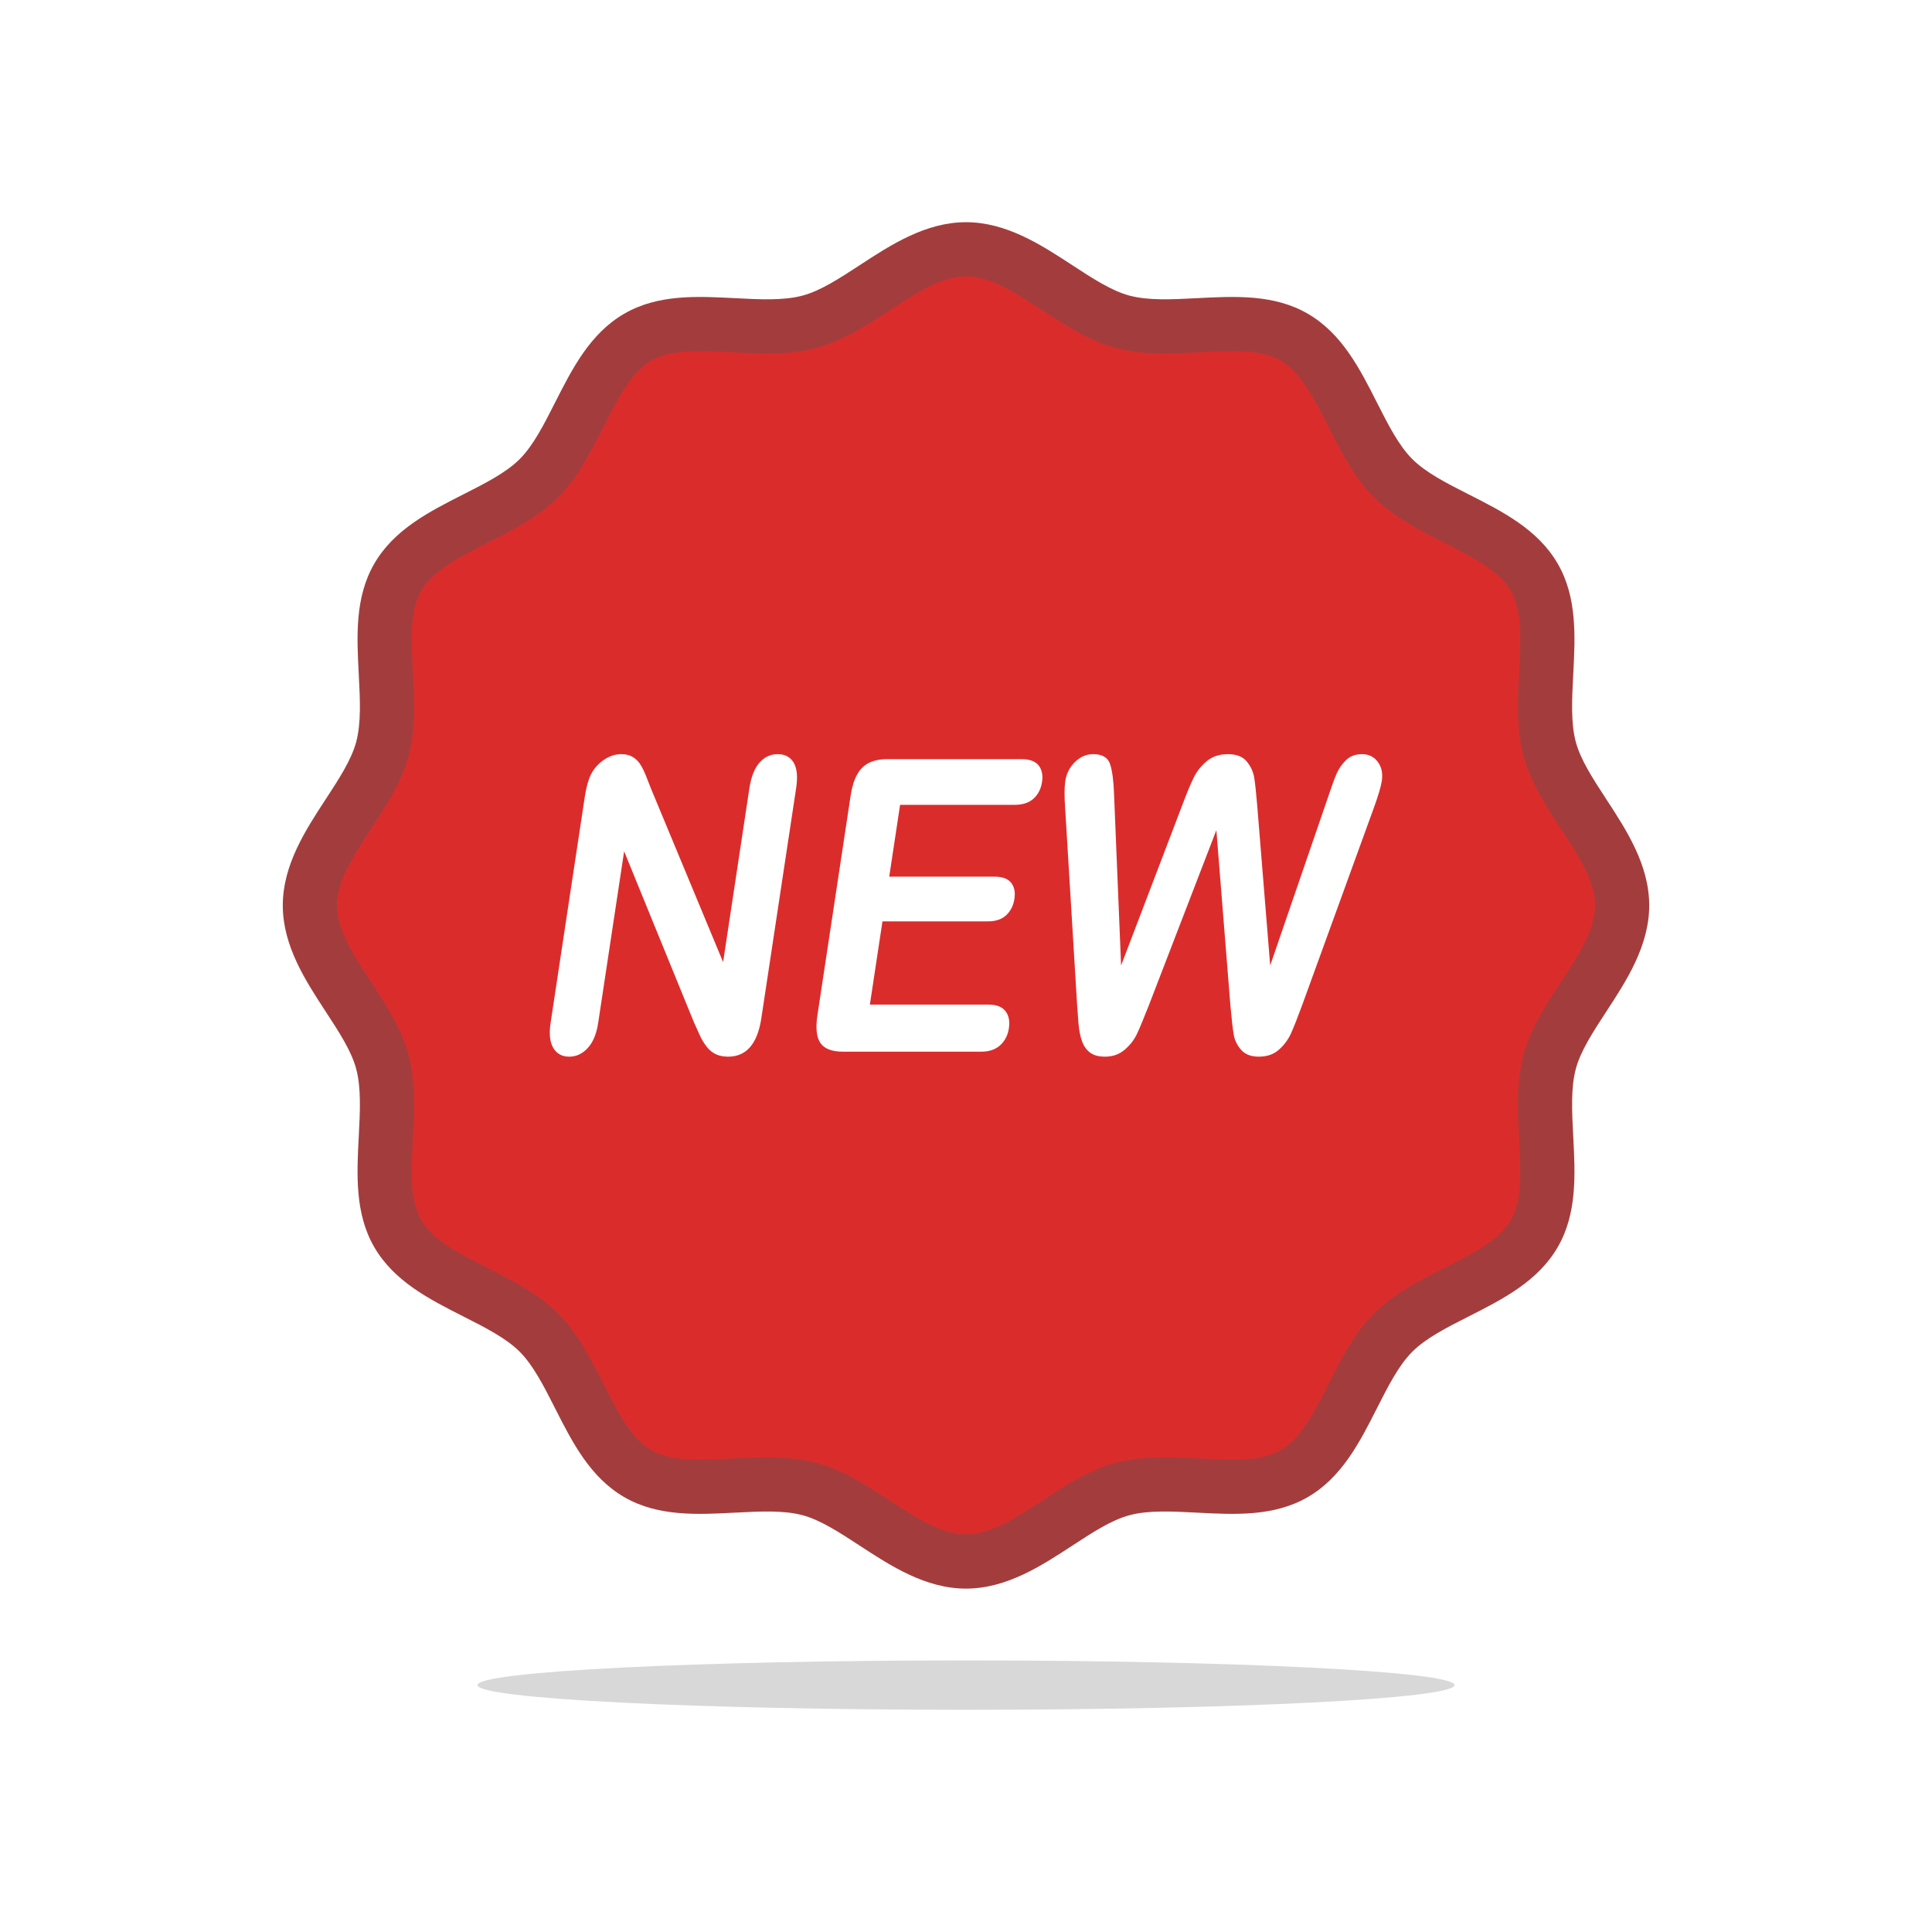
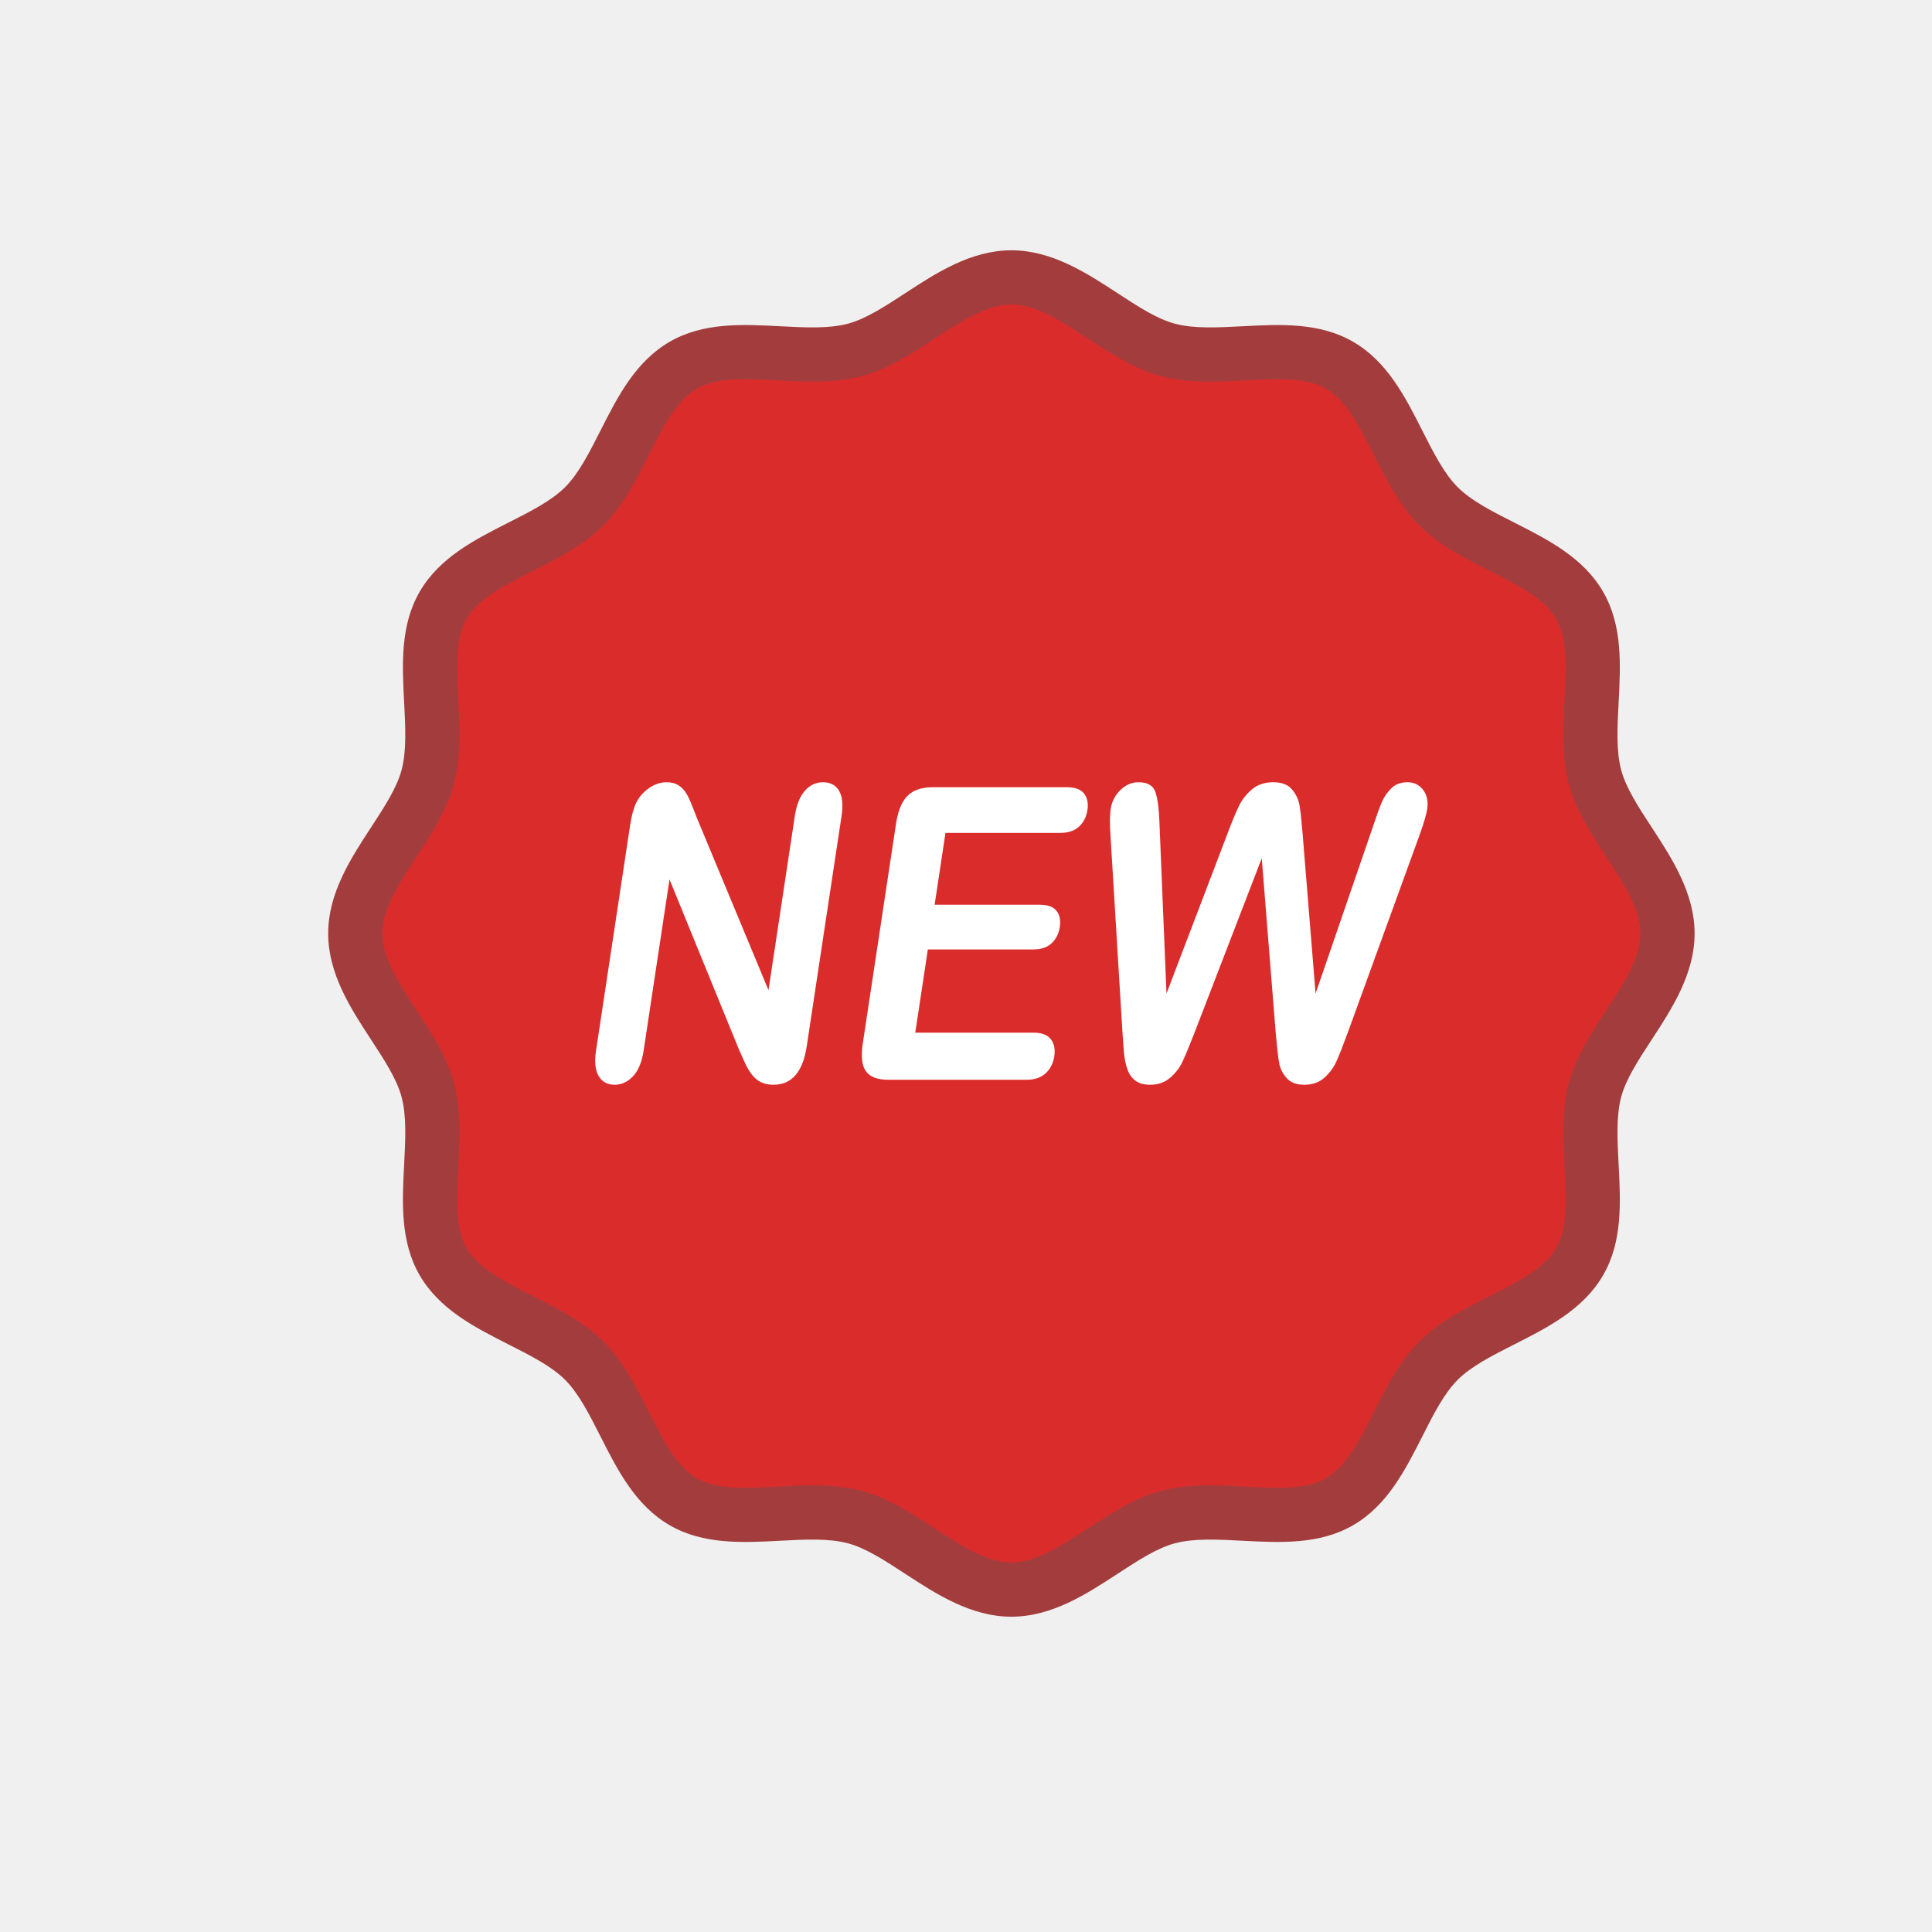
- <svg xmlns="http://www.w3.org/2000/svg" version="1.1" x="0px" y="0px" viewBox="0 0 2200 2200" style="enable-background:new 0 0 2200 2200;" xml:space="preserve">
-   <g id="background">
-     <rect style="fill:#FFFFFF;" width="2200" height="2200" />
-   </g>
-   <g id="Objects">
-     <g>
-       <g>
-         <path style="fill:#DB2C2C;" d="M1847.123,1031.004c0,64.239-66.687,118.857-82.522,178.104     c-16.385,61.302,13.577,141.856-17.476,195.529c-31.5,54.445-116.539,68.583-160.724,112.768     c-44.185,44.185-58.323,129.224-112.768,160.724c-53.672,31.053-134.226,1.091-195.528,17.476     c-59.247,15.835-113.865,82.522-178.104,82.522s-118.857-66.687-178.104-82.522c-61.302-16.385-141.856,13.577-195.529-17.476     c-54.445-31.5-68.583-116.539-112.768-160.725s-129.224-58.323-160.724-112.768c-31.053-53.672-1.091-134.226-17.476-195.528     c-15.835-59.247-82.522-113.865-82.522-178.104c0-64.239,66.687-118.857,82.522-178.103     c16.385-61.302-13.577-141.856,17.476-195.529c31.5-54.445,116.539-68.583,160.725-112.768     c44.185-44.185,58.323-129.224,112.768-160.724c53.672-31.053,134.226-1.091,195.528-17.476     c59.247-15.835,113.865-82.522,178.104-82.522s118.857,66.687,178.104,82.522c61.302,16.385,141.856-13.577,195.529,17.476     c54.445,31.5,68.583,116.539,112.768,160.725c44.185,44.185,129.224,58.323,160.724,112.768     c31.053,53.672,1.091,134.226,17.476,195.528C1780.436,912.147,1847.123,966.765,1847.123,1031.004z" />
-         <path style="fill:#A33D3D;" d="M1100,1808.986c-46.144,0-85.864-25.957-120.908-48.859     c-23.026-15.047-44.776-29.261-65.163-34.71c-21.774-5.82-48.567-4.422-76.933-2.938c-43.1,2.25-87.673,4.582-126.082-17.64     c-38.997-22.563-59.318-62.662-78.971-101.442c-12.687-25.034-24.672-48.681-40.164-64.173     c-15.493-15.493-39.139-27.477-64.174-40.164c-38.779-19.653-78.877-39.974-101.439-78.971     c-22.222-38.407-19.893-82.978-17.641-126.081c1.483-28.366,2.882-55.158-2.938-76.932c-5.45-20.389-19.663-42.138-34.71-65.164     c-22.902-35.043-48.858-74.763-48.858-120.908c0-46.144,25.957-85.865,48.858-120.909c15.047-23.026,29.261-44.775,34.71-65.163     c5.82-21.774,4.42-48.567,2.938-76.933c-2.252-43.103-4.581-87.673,17.64-126.081c22.563-38.996,62.662-59.318,101.442-78.971     c25.034-12.687,48.681-24.671,64.173-40.164c15.493-15.493,27.477-39.139,40.164-64.173     c19.652-38.779,39.974-78.879,78.971-101.441c38.406-22.222,82.978-19.893,126.081-17.64c28.367,1.481,55.16,2.882,76.933-2.938     c20.387-5.449,42.137-19.662,65.163-34.71c35.044-22.901,74.763-48.858,120.908-48.858c46.144,0,85.864,25.957,120.907,48.858     c23.026,15.048,44.776,29.261,65.164,34.71c21.774,5.82,48.567,4.421,76.933,2.938c43.103-2.251,87.675-4.581,126.082,17.641     c38.997,22.563,59.318,62.662,78.971,101.441c12.687,25.035,24.672,48.681,40.164,64.175     c15.492,15.492,39.139,27.476,64.173,40.163c38.779,19.652,78.877,39.974,101.439,78.971     c22.222,38.407,19.893,82.978,17.641,126.081c-1.483,28.366-2.882,55.159,2.938,76.932c5.45,20.388,19.663,42.137,34.71,65.163     c22.902,35.044,48.859,74.764,48.859,120.909c0,46.144-25.957,85.864-48.859,120.908c-15.047,23.026-29.261,44.776-34.71,65.163     c-5.82,21.775-4.42,48.567-2.938,76.933c2.252,43.104,4.581,87.674-17.64,126.082c-22.563,38.997-62.662,59.318-101.442,78.971     c-25.034,12.687-48.681,24.672-64.173,40.164c-15.493,15.493-27.477,39.139-40.164,64.173     c-19.653,38.779-39.974,78.877-78.971,101.439c-38.406,22.222-82.977,19.894-126.081,17.641     c-28.367-1.484-55.159-2.882-76.932,2.938c-20.389,5.45-42.138,19.663-65.164,34.71     C1185.865,1783.029,1146.145,1808.986,1100,1808.986z M873.518,1659.463c19.014,0,37.989,1.422,56.348,6.328     c29.938,8.003,56.908,25.627,82.989,42.672c30.537,19.955,59.379,38.804,87.145,38.804c27.767,0,56.609-18.849,87.145-38.805     c26.082-17.044,53.051-34.668,82.99-42.671c31.193-8.338,64.185-6.614,96.09-4.947c35.682,1.866,69.391,3.627,91.953-9.428     c23.136-13.385,38.529-43.76,54.827-75.918c14.317-28.25,29.121-57.462,51.574-79.915c22.453-22.454,51.666-37.257,79.915-51.574     c32.16-16.297,62.534-31.692,75.919-54.827c13.054-22.562,11.292-56.268,9.428-91.954c-1.667-31.905-3.391-64.897,4.947-96.091     c8.003-29.938,25.627-56.908,42.672-82.989c19.955-30.537,38.804-59.38,38.804-87.145c0-27.766-18.849-56.609-38.805-87.146     c-17.044-26.081-34.668-53.05-42.671-82.989c-8.338-31.193-6.614-64.185-4.947-96.09c1.865-35.685,3.626-69.391-9.428-91.953     c-13.385-23.136-43.76-38.529-75.918-54.827c-28.25-14.317-57.462-29.121-79.915-51.574     c-22.454-22.454-37.257-51.666-51.574-79.916c-16.297-32.158-31.692-62.533-54.827-75.919     c-22.564-13.054-56.272-11.294-91.955-9.428c-31.903,1.668-64.894,3.391-96.088-4.946c-29.939-8.002-56.91-25.627-82.991-42.672     c-30.536-19.955-59.378-38.804-87.144-38.804s-56.609,18.849-87.145,38.804c-26.082,17.045-53.051,34.669-82.99,42.672     c-31.194,8.338-64.184,6.613-96.088,4.946c-35.688-1.865-69.392-3.625-91.954,9.428c-23.136,13.386-38.529,43.761-54.827,75.919     c-14.317,28.25-29.121,57.462-51.574,79.916c-22.454,22.454-51.666,37.257-79.916,51.574     c-32.158,16.297-62.533,31.691-75.918,54.827c-13.054,22.561-11.292,56.268-9.428,91.953c1.667,31.905,3.391,64.896-4.947,96.09     c-8.003,29.939-25.627,56.908-42.671,82.989c-19.956,30.537-38.805,59.38-38.805,87.146c0,27.767,18.849,56.609,38.805,87.145     c17.044,26.082,34.668,53.051,42.671,82.99c8.338,31.193,6.614,64.184,4.947,96.09c-1.865,35.684-3.626,69.391,9.428,91.953     c13.385,23.136,43.76,38.529,75.918,54.827c28.25,14.317,57.462,29.121,79.915,51.574s37.257,51.666,51.574,79.915     c16.297,32.16,31.692,62.534,54.827,75.919c22.563,13.054,56.271,11.292,91.954,9.428     C846.904,1660.159,860.222,1659.463,873.518,1659.463z" />
-         <path style="fill:#FFFFFF;" d="M885.536,858.766c-8.059,0-14.946,3.221-20.661,9.657c-5.72,6.441-9.55,16.098-11.497,28.972     l-29.971,198.14L741.8,899.213c-2.248-5.755-4.434-11.284-6.555-16.588c-2.123-5.301-4.33-9.618-6.618-12.952     c-2.292-3.33-5.137-5.983-8.544-7.953c-3.406-1.967-7.709-2.954-12.906-2.954c-6.627,0-13.128,2.159-19.497,6.476     c-6.373,4.317-11.308,9.884-14.806,16.701c-3.02,6.213-5.353,14.77-7.003,25.677l-38.873,256.992     c-1.902,12.576-0.884,22.155,3.059,28.745c3.941,6.589,10.005,9.884,18.192,9.884c7.925,0,14.918-3.259,20.971-9.771     c6.052-6.511,10.042-16.133,11.967-28.858l29.524-195.186l79.221,194.05c2.317,5.304,4.651,10.492,7.002,15.565     c2.35,5.077,5.057,9.508,8.125,13.293c3.064,3.788,6.544,6.55,10.441,8.294c3.894,1.74,8.44,2.614,13.64,2.614     c20.79,0,33.399-14.617,37.821-43.854l39.629-261.991c1.947-12.874,1.001-22.531-2.83-28.972     C899.927,861.987,893.85,858.766,885.536,858.766z" />
-         <path style="fill:#FFFFFF;" d="M1125.433,1143.935H990.544l14.333-94.753h120.074c8.967,0,15.955-2.386,20.965-7.157     c5.01-4.772,8.087-10.942,9.234-18.519c1.145-7.573-0.11-13.669-3.763-18.291c-3.657-4.619-9.901-6.931-18.737-6.931h-120.074     l12.373-81.801h130.406c9.225,0,16.442-2.386,21.647-7.158c5.205-4.772,8.403-11.095,9.595-18.974     c1.169-7.726-0.128-13.974-3.889-18.746c-3.762-4.772-10.257-7.158-19.482-7.158h-152.823c-8.186,0-15.124,1.402-20.81,4.203     c-5.687,2.805-10.23,7.271-13.626,13.407c-3.398,6.135-5.83,14.052-7.296,23.745l-37.877,250.403     c-2.2,14.542-1.033,25.073,3.507,31.584c4.537,6.515,13.109,9.771,25.714,9.771h157.305c9.095,0,16.323-2.46,21.681-7.385     c5.356-4.921,8.633-11.322,9.825-19.201c1.237-8.18-0.08-14.731-3.947-19.655     C1141.011,1146.399,1134.528,1143.935,1125.433,1143.935z" />
-         <path style="fill:#FFFFFF;" d="M1568.889,867.515c-4.381-5.829-10.342-8.748-17.877-8.748c-7.538,0-13.632,2.272-18.282,6.817     c-4.653,4.545-8.224,9.696-10.719,15.451c-2.497,5.759-5.421,13.712-8.774,23.859l-66.847,194.505l-14.769-182.008     c-1.24-14.997-2.409-25.751-3.501-32.266c-1.095-6.512-3.921-12.533-8.475-18.065c-4.558-5.528-11.708-8.294-21.455-8.294     c-9.619,0-17.621,2.652-24.009,7.953c-6.391,5.304-11.371,11.588-14.938,18.86c-3.57,7.271-7.967,17.876-13.193,31.812     l-69.439,182.008l-8.005-194.505c-0.461-14.997-1.916-26.433-4.361-34.311c-2.448-7.875-8.933-11.816-19.46-11.816     c-7.669,0-14.548,2.954-20.638,8.862c-6.093,5.908-9.791,13.179-11.097,21.814c-1.031,6.817-1.104,16.74-0.214,29.767     l13.638,224.271c0.42,6.668,0.949,13.9,1.59,21.7c0.638,7.804,1.958,14.542,3.958,20.223c1.998,5.681,5.07,10.076,9.215,13.179     c4.141,3.103,9.788,4.659,16.936,4.659c8.835,0,16.312-2.614,22.433-7.839c6.117-5.226,10.748-11.134,13.889-17.724     c3.14-6.589,7.675-17.457,13.606-32.607l76.994-199.731l15.985,199.731c1.407,15.604,2.665,26.625,3.771,33.061     c1.102,6.441,3.93,12.235,8.481,17.383c4.548,5.148,11.24,7.726,20.078,7.726c9.357,0,17-2.652,22.937-7.953     c5.934-5.301,10.507-11.475,13.717-18.519c3.209-7.044,7.583-18.139,13.124-33.289l81.486-224.271     c4.919-13.634,7.851-23.553,8.791-29.767C1574.795,880.658,1573.269,873.348,1568.889,867.515z" />
+ <svg xmlns="http://www.w3.org/2000/svg" version="1.1" x="0px" y="0px" viewBox="0 0 2200 2200" style="enable-background:new 0 0 2200 2200;" xml:space="preserve" id="svg22">
+   <defs id="defs26" />
+   <g id="Objects" transform="translate(499.1377,31.98631)">
+     <g id="g19" transform="translate(-447.4576)">
+       <g id="g15">
+         <path style="fill:#db2c2c" d="m 1847.123,1031.004 c 0,64.239 -66.687,118.857 -82.522,178.104 -16.385,61.302 13.577,141.856 -17.476,195.529 -31.5,54.445 -116.539,68.583 -160.724,112.768 -44.185,44.185 -58.323,129.224 -112.768,160.724 -53.672,31.053 -134.226,1.091 -195.528,17.476 -59.247,15.835 -113.865,82.522 -178.104,82.522 -64.239,0 -118.857,-66.687 -178.104,-82.522 -61.302,-16.385 -141.856,13.577 -195.529,-17.476 -54.445,-31.5 -68.583,-116.539 -112.768,-160.725 -44.185,-44.186 -129.224,-58.323 -160.724,-112.768 -31.053,-53.672 -1.091,-134.226 -17.476,-195.528 -15.835,-59.247 -82.522,-113.865 -82.522,-178.104 0,-64.239 66.687,-118.857 82.522,-178.103 16.385,-61.302 -13.577,-141.856 17.476,-195.529 31.5,-54.445 116.539,-68.583 160.725,-112.768 44.185,-44.185 58.323,-129.224 112.768,-160.724 53.672,-31.053 134.226,-1.091 195.528,-17.476 59.247,-15.835 113.865,-82.522 178.104,-82.522 64.239,0 118.857,66.687 178.104,82.522 61.302,16.385 141.856,-13.577 195.529,17.476 54.445,31.5 68.583,116.539 112.768,160.725 44.185,44.185 129.224,58.323 160.724,112.768 31.053,53.672 1.091,134.226 17.476,195.528 15.834,59.246 82.521,113.864 82.521,178.103 z" id="path5" />
+         <path style="fill:#a33d3d" d="m 1100,1808.986 c -46.144,0 -85.864,-25.957 -120.908,-48.859 -23.026,-15.047 -44.776,-29.261 -65.163,-34.71 -21.774,-5.82 -48.567,-4.422 -76.933,-2.938 -43.1,2.25 -87.673,4.582 -126.082,-17.64 -38.997,-22.563 -59.318,-62.662 -78.971,-101.442 -12.687,-25.034 -24.672,-48.681 -40.164,-64.173 -15.493,-15.493 -39.139,-27.477 -64.174,-40.164 -38.779,-19.653 -78.877,-39.974 -101.439,-78.971 -22.222,-38.407 -19.893,-82.978 -17.641,-126.081 1.483,-28.366 2.882,-55.158 -2.938,-76.932 -5.45,-20.389 -19.663,-42.138 -34.71,-65.164 -22.902,-35.043 -48.858,-74.763 -48.858,-120.908 0,-46.144 25.957,-85.865 48.858,-120.909 15.047,-23.026 29.261,-44.775 34.71,-65.163 5.82,-21.774 4.42,-48.567 2.938,-76.933 -2.252,-43.103 -4.581,-87.673 17.64,-126.081 22.563,-38.996 62.662,-59.318 101.442,-78.971 25.034,-12.687 48.681,-24.671 64.173,-40.164 15.493,-15.493 27.477,-39.139 40.164,-64.173 19.652,-38.779 39.974,-78.879 78.971,-101.441 38.406,-22.222 82.978,-19.893 126.081,-17.64 28.367,1.481 55.16,2.882 76.933,-2.938 20.387,-5.449 42.137,-19.662 65.163,-34.71 35.044,-22.901 74.763,-48.858 120.908,-48.858 46.144,0 85.864,25.957 120.907,48.858 23.026,15.048 44.776,29.261 65.164,34.71 21.774,5.82 48.567,4.421 76.933,2.938 43.103,-2.251 87.675,-4.581 126.082,17.641 38.997,22.563 59.318,62.662 78.971,101.441 12.687,25.035 24.672,48.681 40.164,64.175 15.492,15.492 39.139,27.476 64.173,40.163 38.779,19.652 78.877,39.974 101.439,78.971 22.222,38.407 19.893,82.978 17.641,126.081 -1.483,28.366 -2.882,55.159 2.938,76.932 5.45,20.388 19.663,42.137 34.71,65.163 22.902,35.044 48.859,74.764 48.859,120.909 0,46.144 -25.957,85.864 -48.859,120.908 -15.047,23.026 -29.261,44.776 -34.71,65.163 -5.82,21.775 -4.42,48.567 -2.938,76.933 2.252,43.104 4.581,87.674 -17.64,126.082 -22.563,38.997 -62.662,59.318 -101.442,78.971 -25.034,12.687 -48.681,24.672 -64.173,40.164 -15.493,15.493 -27.477,39.139 -40.164,64.173 -19.653,38.779 -39.974,78.877 -78.971,101.439 -38.406,22.222 -82.977,19.894 -126.081,17.641 -28.367,-1.484 -55.159,-2.882 -76.932,2.938 -20.389,5.45 -42.138,19.663 -65.164,34.71 -35.042,22.902 -74.762,48.859 -120.907,48.859 z M 873.518,1659.463 c 19.014,0 37.989,1.422 56.348,6.328 29.938,8.003 56.908,25.627 82.989,42.672 30.537,19.955 59.379,38.804 87.145,38.804 27.767,0 56.609,-18.849 87.145,-38.805 26.082,-17.044 53.051,-34.668 82.99,-42.671 31.193,-8.338 64.185,-6.614 96.09,-4.947 35.682,1.866 69.391,3.627 91.953,-9.428 23.136,-13.385 38.529,-43.76 54.827,-75.918 14.317,-28.25 29.121,-57.462 51.574,-79.915 22.453,-22.454 51.666,-37.257 79.915,-51.574 32.16,-16.297 62.534,-31.692 75.919,-54.827 13.054,-22.562 11.292,-56.268 9.428,-91.954 -1.667,-31.905 -3.391,-64.897 4.947,-96.091 8.003,-29.938 25.627,-56.908 42.672,-82.989 19.955,-30.537 38.804,-59.38 38.804,-87.145 0,-27.766 -18.849,-56.609 -38.805,-87.146 -17.044,-26.081 -34.668,-53.05 -42.671,-82.989 -8.338,-31.193 -6.614,-64.185 -4.947,-96.09 1.865,-35.685 3.626,-69.391 -9.428,-91.953 -13.385,-23.136 -43.76,-38.529 -75.918,-54.827 -28.25,-14.317 -57.462,-29.121 -79.915,-51.574 -22.454,-22.454 -37.257,-51.666 -51.574,-79.916 -16.297,-32.158 -31.692,-62.533 -54.827,-75.919 -22.564,-13.054 -56.272,-11.294 -91.955,-9.428 -31.903,1.668 -64.894,3.391 -96.088,-4.946 -29.939,-8.002 -56.91,-25.627 -82.991,-42.672 -30.536,-19.955 -59.378,-38.804 -87.144,-38.804 -27.766,0 -56.609,18.849 -87.145,38.804 -26.082,17.045 -53.051,34.669 -82.99,42.672 -31.194,8.338 -64.184,6.613 -96.088,4.946 -35.688,-1.865 -69.392,-3.625 -91.954,9.428 -23.136,13.386 -38.529,43.761 -54.827,75.919 -14.317,28.25 -29.121,57.462 -51.574,79.916 -22.454,22.454 -51.666,37.257 -79.916,51.574 -32.158,16.297 -62.533,31.691 -75.918,54.827 -13.054,22.561 -11.292,56.268 -9.428,91.953 1.667,31.905 3.391,64.896 -4.947,96.09 -8.003,29.939 -25.627,56.908 -42.671,82.989 -19.956,30.537 -38.805,59.38 -38.805,87.146 0,27.767 18.849,56.609 38.805,87.145 17.044,26.082 34.668,53.051 42.671,82.99 8.338,31.193 6.614,64.184 4.947,96.09 -1.865,35.684 -3.626,69.391 9.428,91.953 13.385,23.136 43.76,38.529 75.918,54.827 28.25,14.317 57.462,29.121 79.915,51.574 22.453,22.453 37.257,51.666 51.574,79.915 16.297,32.16 31.692,62.534 54.827,75.919 22.563,13.054 56.271,11.292 91.954,9.428 13.127,-0.685 26.445,-1.381 39.741,-1.381 z" id="path7" />
+         <path style="fill:#ffffff" d="m 885.536,858.766 c -8.059,0 -14.946,3.221 -20.661,9.657 -5.72,6.441 -9.55,16.098 -11.497,28.972 L 823.407,1095.535 741.8,899.213 c -2.248,-5.755 -4.434,-11.284 -6.555,-16.588 -2.123,-5.301 -4.33,-9.618 -6.618,-12.952 -2.292,-3.33 -5.137,-5.983 -8.544,-7.953 -3.406,-1.967 -7.709,-2.954 -12.906,-2.954 -6.627,0 -13.128,2.159 -19.497,6.476 -6.373,4.317 -11.308,9.884 -14.806,16.701 -3.02,6.213 -5.353,14.77 -7.003,25.677 l -38.873,256.992 c -1.902,12.576 -0.884,22.155 3.059,28.745 3.941,6.589 10.005,9.884 18.192,9.884 7.925,0 14.918,-3.259 20.971,-9.771 6.052,-6.511 10.042,-16.133 11.967,-28.858 l 29.524,-195.186 79.221,194.05 c 2.317,5.304 4.651,10.492 7.002,15.565 2.35,5.077 5.057,9.508 8.125,13.293 3.064,3.788 6.544,6.55 10.441,8.294 3.894,1.74 8.44,2.614 13.64,2.614 20.79,0 33.399,-14.617 37.821,-43.854 L 906.59,897.397 c 1.947,-12.874 1.001,-22.531 -2.83,-28.972 -3.833,-6.438 -9.91,-9.659 -18.224,-9.659 z" id="path9" />
+         <path style="fill:#ffffff" d="M 1125.433,1143.935 H 990.544 l 14.333,-94.753 h 120.074 c 8.967,0 15.955,-2.386 20.965,-7.157 5.01,-4.772 8.087,-10.942 9.234,-18.519 1.145,-7.573 -0.11,-13.669 -3.763,-18.291 -3.657,-4.619 -9.901,-6.931 -18.737,-6.931 h -120.074 l 12.373,-81.801 h 130.406 c 9.225,0 16.442,-2.386 21.647,-7.158 5.205,-4.772 8.403,-11.095 9.595,-18.974 1.169,-7.726 -0.128,-13.974 -3.889,-18.746 -3.762,-4.772 -10.257,-7.158 -19.482,-7.158 h -152.823 c -8.186,0 -15.124,1.402 -20.81,4.203 -5.687,2.805 -10.23,7.271 -13.626,13.407 -3.398,6.135 -5.83,14.052 -7.296,23.745 l -37.877,250.403 c -2.2,14.542 -1.033,25.073 3.507,31.584 4.537,6.515 13.109,9.771 25.714,9.771 h 157.305 c 9.095,0 16.323,-2.46 21.681,-7.385 5.356,-4.921 8.633,-11.322 9.825,-19.201 1.237,-8.18 -0.08,-14.731 -3.947,-19.655 -3.868,-4.92 -10.351,-7.384 -19.446,-7.384 z" id="path11" />
+         <path style="fill:#ffffff" d="m 1568.889,867.515 c -4.381,-5.829 -10.342,-8.748 -17.877,-8.748 -7.538,0 -13.632,2.272 -18.282,6.817 -4.653,4.545 -8.224,9.696 -10.719,15.451 -2.497,5.759 -5.421,13.712 -8.774,23.859 l -66.847,194.505 -14.769,-182.008 c -1.24,-14.997 -2.409,-25.751 -3.501,-32.266 -1.095,-6.512 -3.921,-12.533 -8.475,-18.065 -4.558,-5.528 -11.708,-8.294 -21.455,-8.294 -9.619,0 -17.621,2.652 -24.009,7.953 -6.391,5.304 -11.371,11.588 -14.938,18.86 -3.57,7.271 -7.967,17.876 -13.193,31.812 l -69.439,182.008 -8.005,-194.505 c -0.461,-14.997 -1.916,-26.433 -4.361,-34.311 -2.448,-7.875 -8.933,-11.816 -19.46,-11.816 -7.669,0 -14.548,2.954 -20.638,8.862 -6.093,5.908 -9.791,13.179 -11.097,21.814 -1.031,6.817 -1.104,16.74 -0.214,29.767 l 13.638,224.271 c 0.42,6.668 0.949,13.9 1.59,21.7 0.638,7.804 1.958,14.542 3.958,20.223 1.998,5.681 5.07,10.076 9.215,13.179 4.141,3.103 9.788,4.659 16.936,4.659 8.835,0 16.312,-2.614 22.433,-7.839 6.117,-5.226 10.748,-11.134 13.889,-17.724 3.14,-6.589 7.675,-17.457 13.606,-32.607 l 76.994,-199.731 15.985,199.731 c 1.407,15.604 2.665,26.625 3.771,33.061 1.102,6.441 3.93,12.235 8.481,17.383 4.548,5.148 11.24,7.726 20.078,7.726 9.357,0 17,-2.652 22.937,-7.953 5.934,-5.301 10.507,-11.475 13.717,-18.519 3.209,-7.044 7.583,-18.139 13.124,-33.289 l 81.486,-224.271 c 4.919,-13.634 7.851,-23.553 8.791,-29.767 1.33,-8.785 -0.196,-16.095 -4.576,-21.928 z" id="path13" />
      </g>
-       <ellipse style="fill:#D8D8D8;" cx="1100" cy="1918.86" rx="556.262" ry="28.118" />
    </g>
  </g>
</svg>
